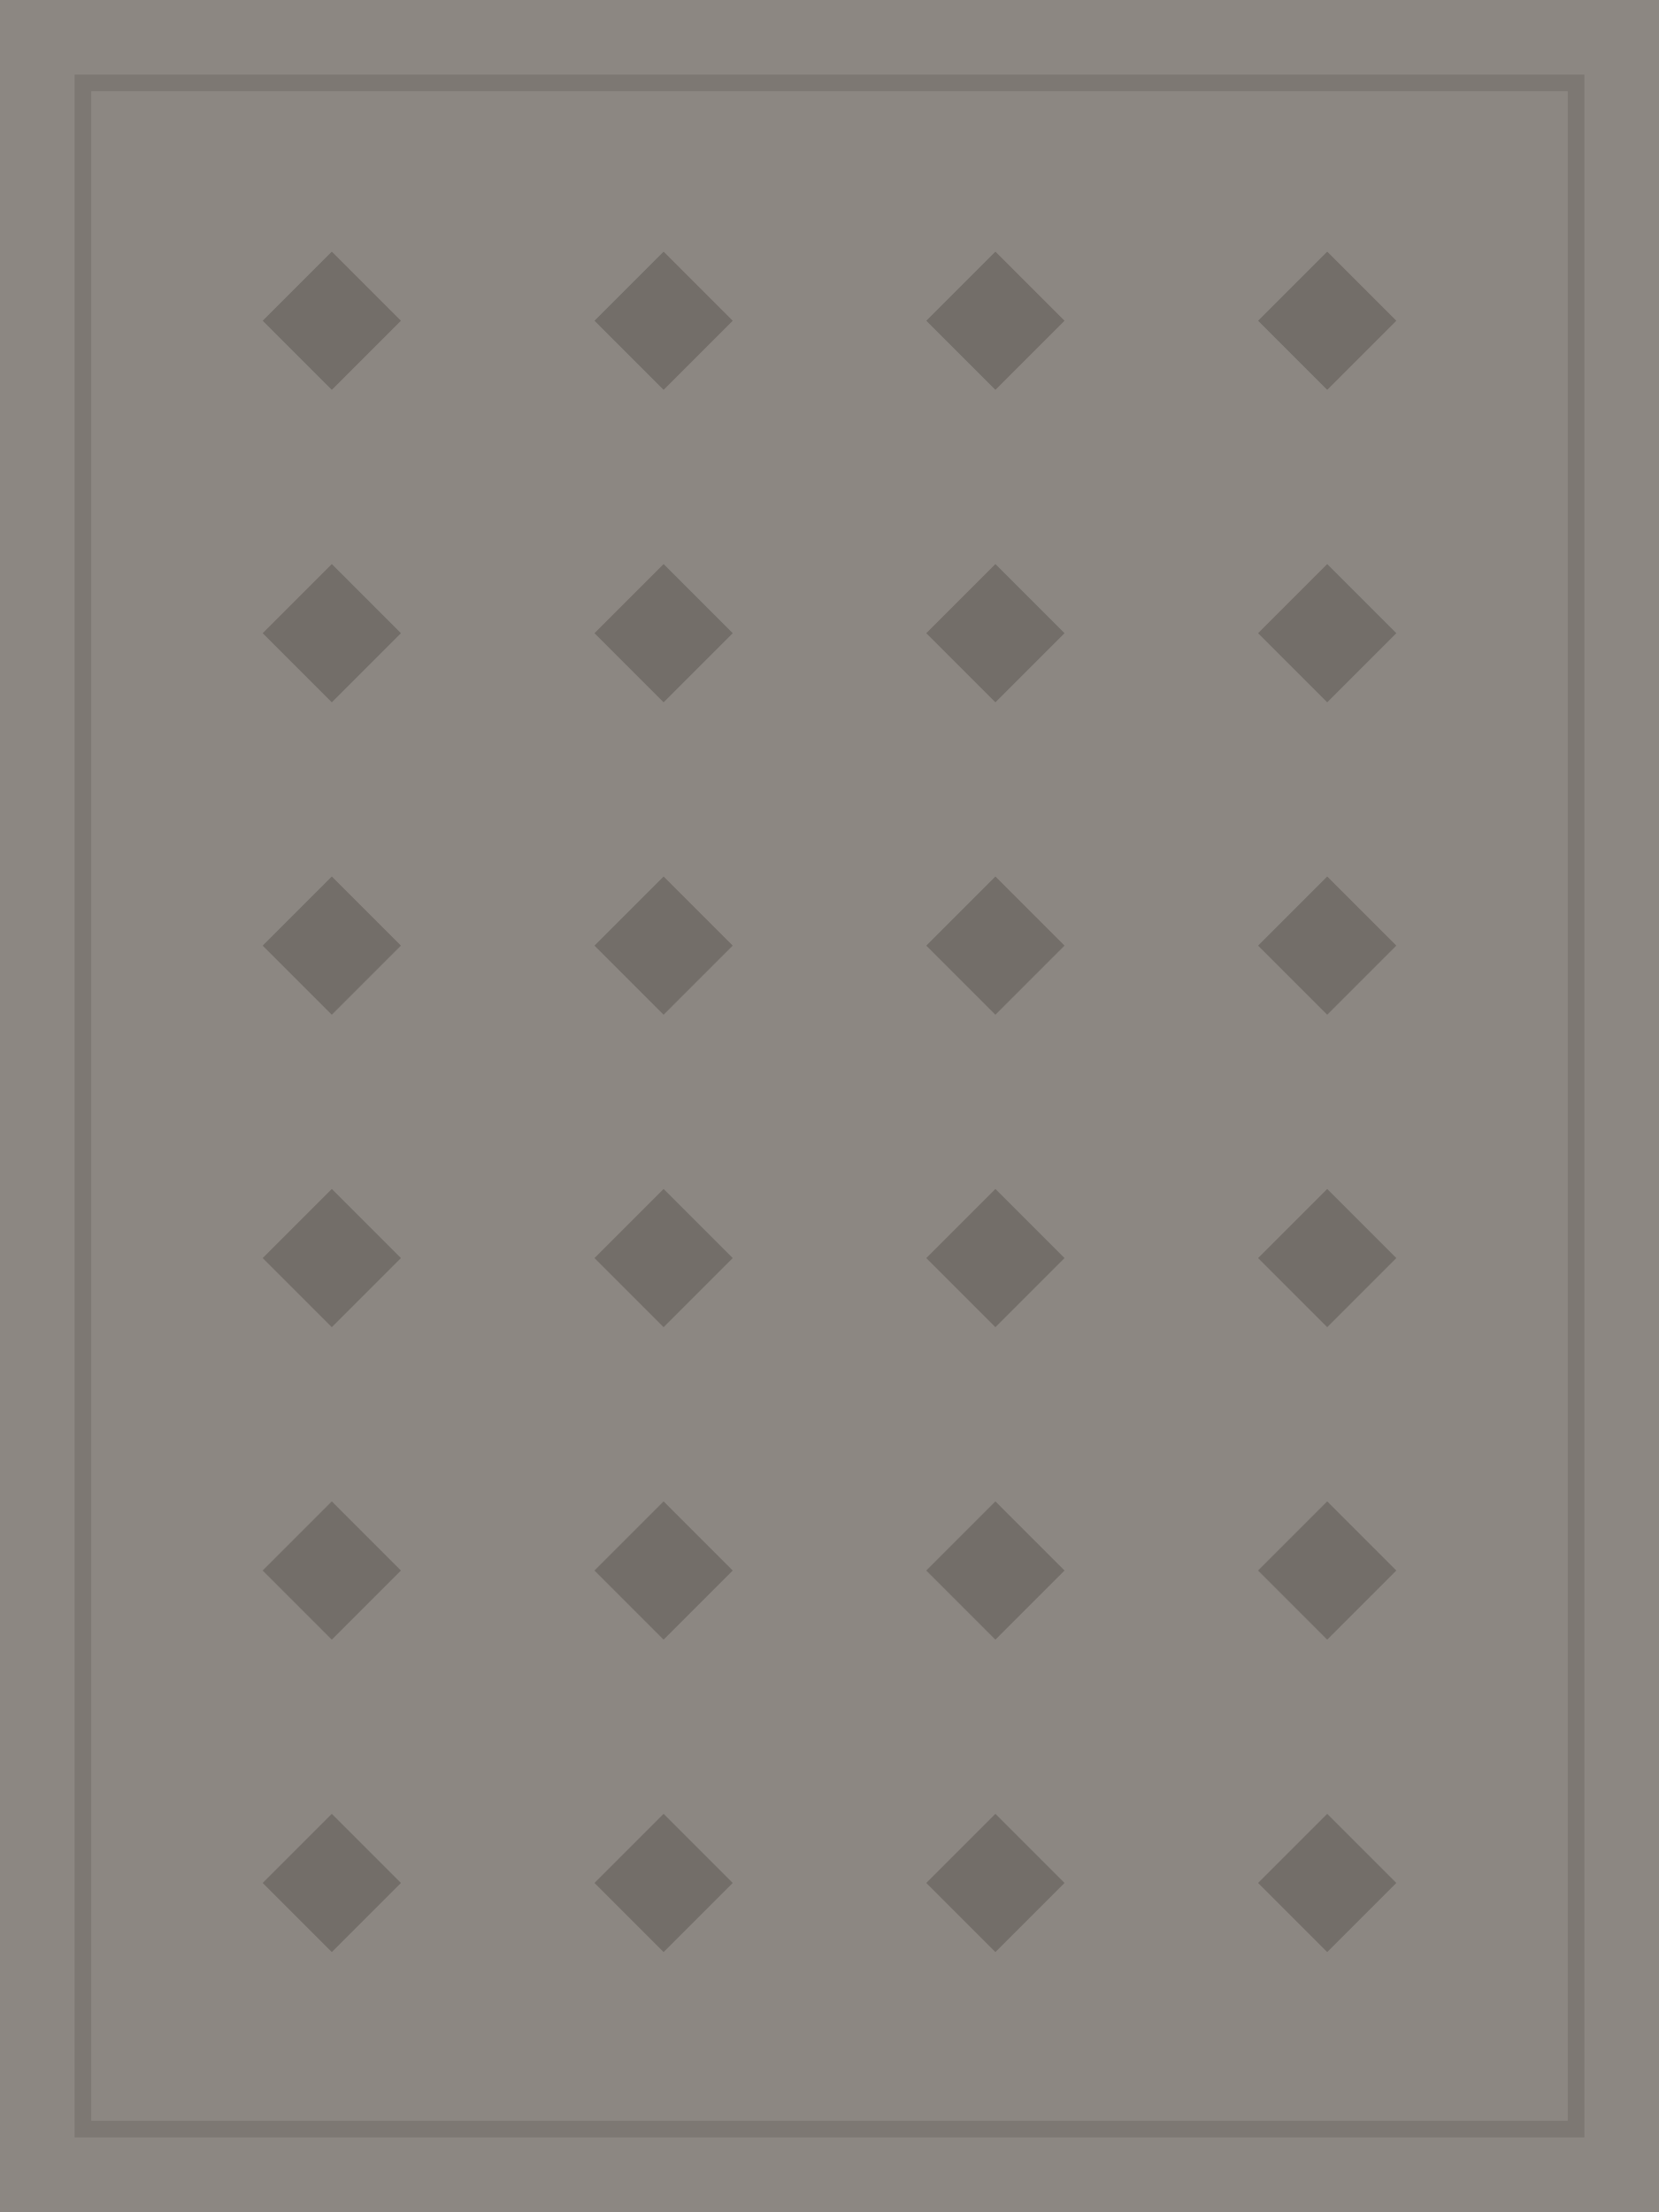
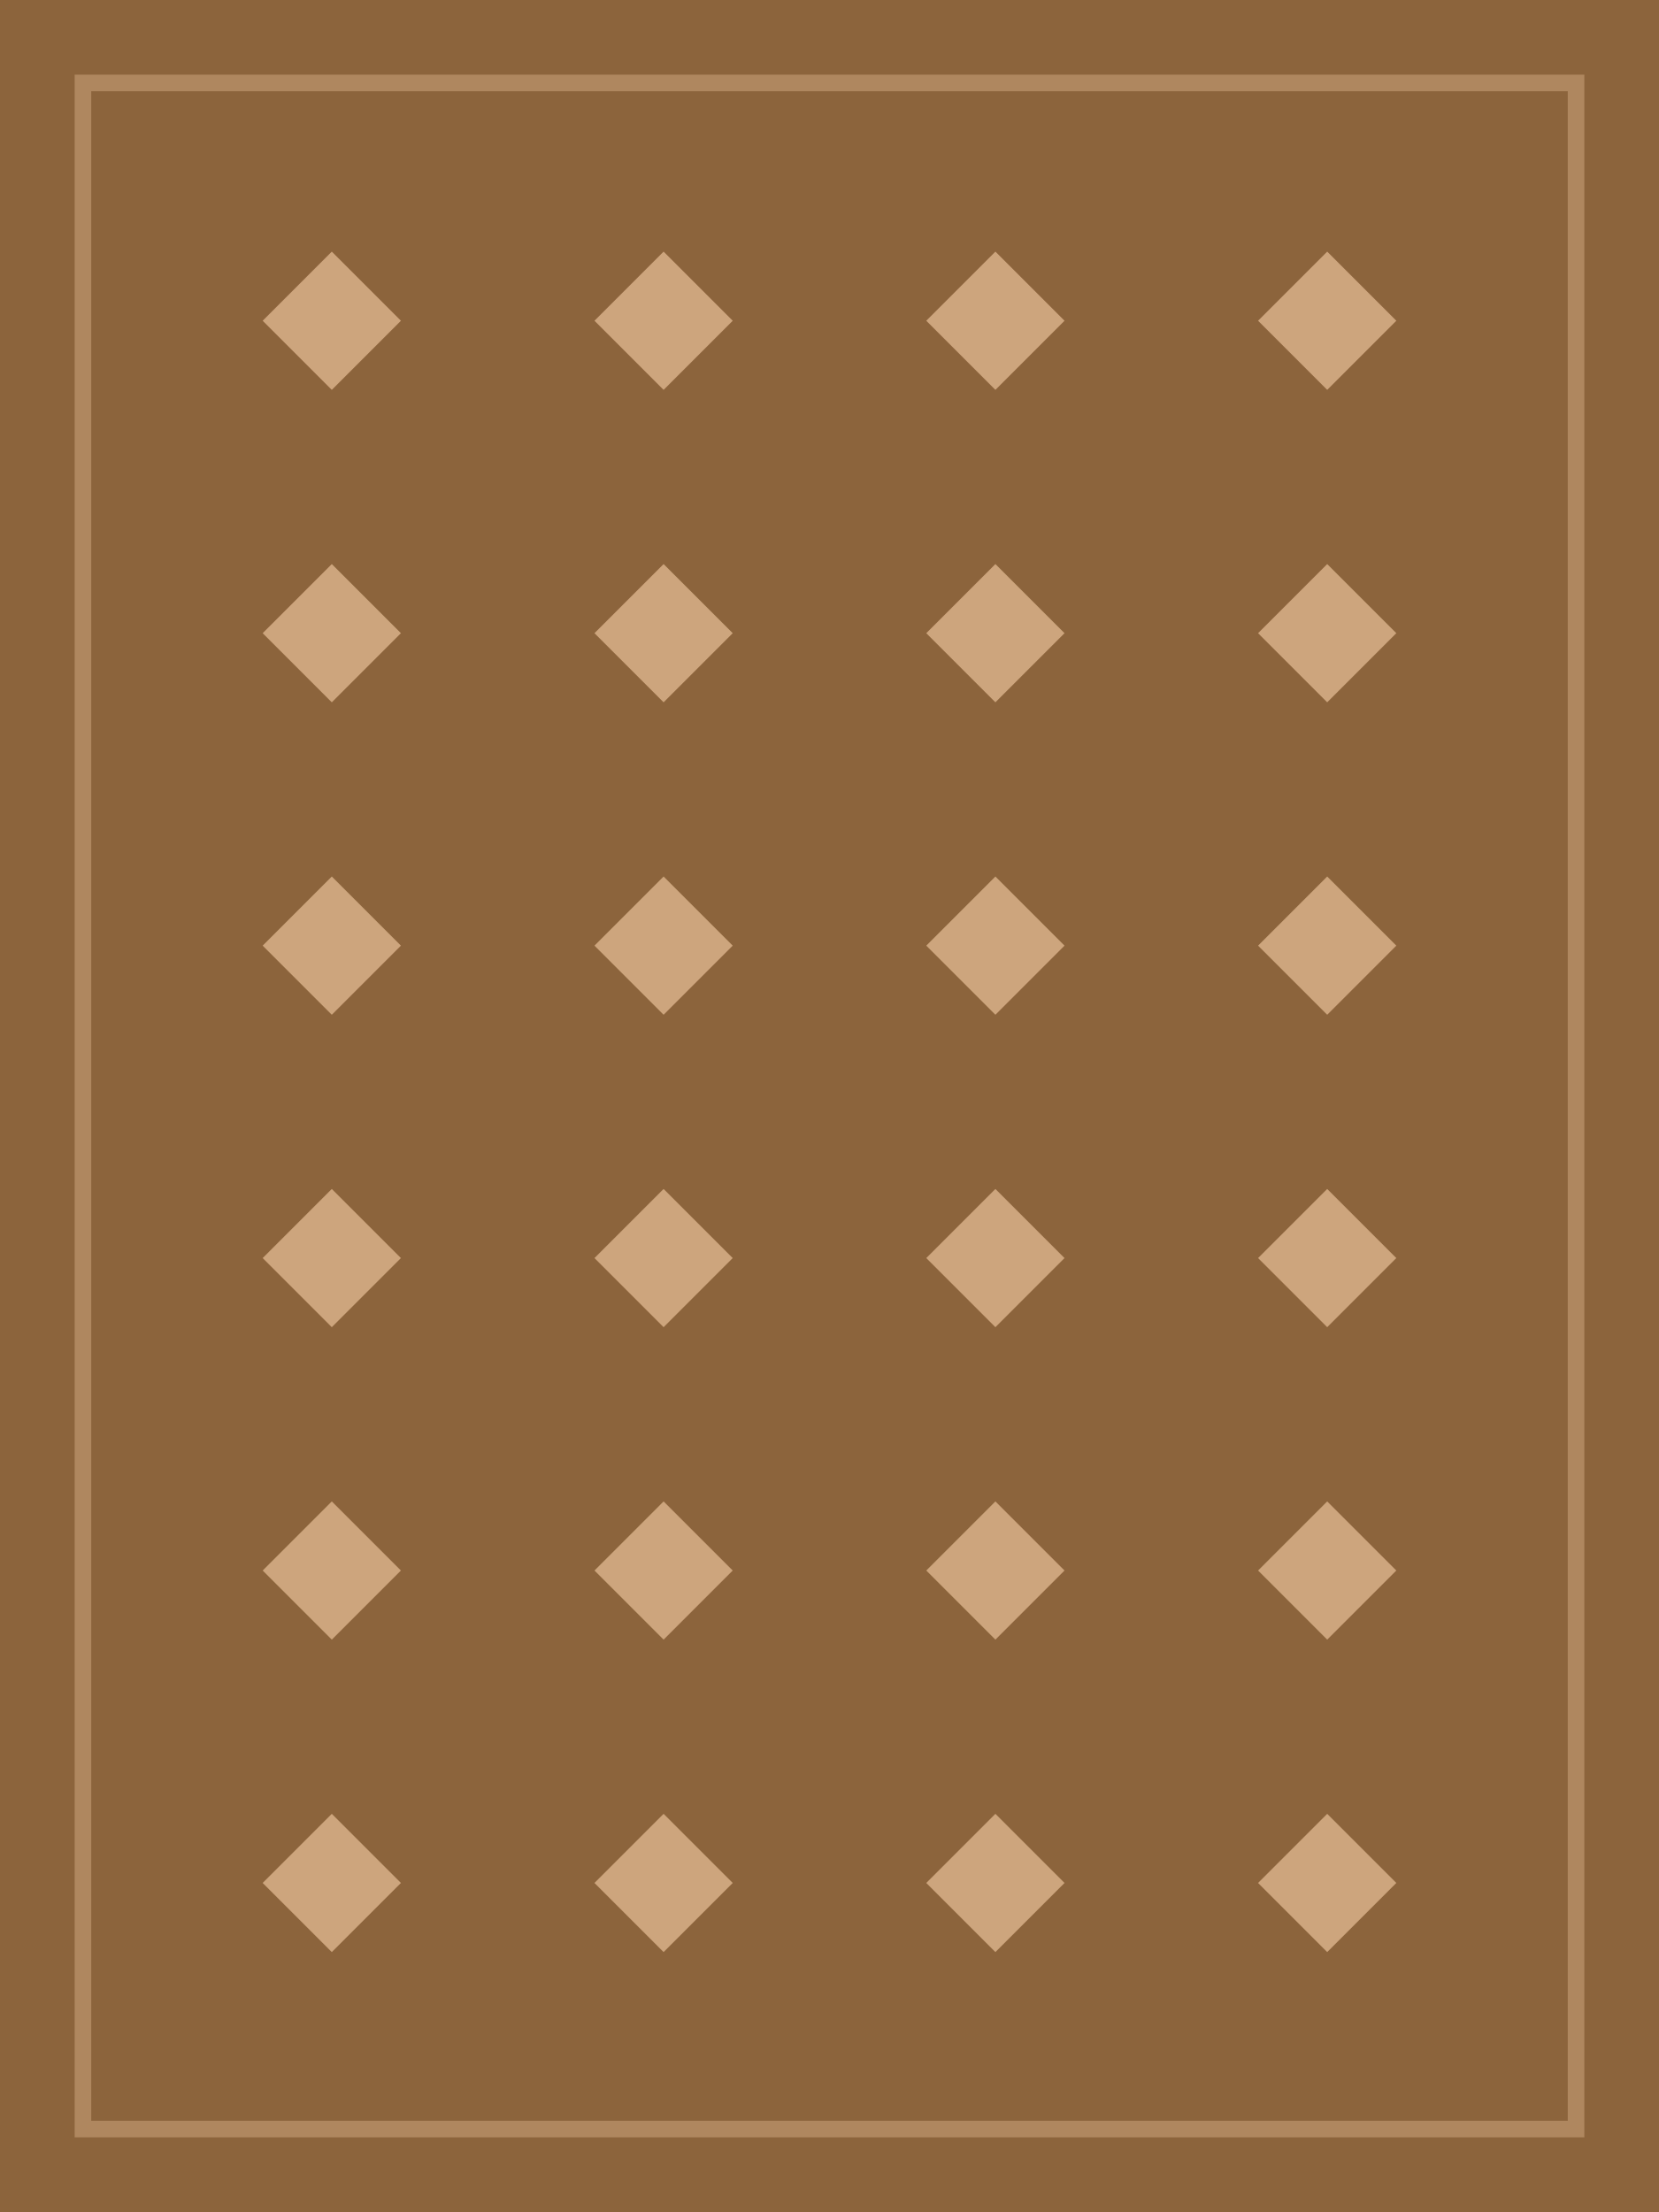
<svg xmlns="http://www.w3.org/2000/svg" viewBox="0 0 600 800">
-   <rect width="600" height="800" fill="#8c8782" />
-   <rect x="30" y="30" width="540" height="740" fill="#8c8782" stroke="#7d7873" stroke-width="6" />
-   <polygon points="120,91 145,116 120,141 95,116" fill="#736e69" />
-   <polygon points="240,91 265,116 240,141 215,116" fill="#736e69" />
-   <polygon points="360,91 385,116 360,141 335,116" fill="#736e69" />
-   <polygon points="480,91 505,116 480,141 455,116" fill="#736e69" />
-   <polygon points="120,204 145,229 120,254 95,229" fill="#736e69" />
-   <polygon points="240,204 265,229 240,254 215,229" fill="#736e69" />
-   <polygon points="360,204 385,229 360,254 335,229" fill="#736e69" />
-   <polygon points="480,204 505,229 480,254 455,229" fill="#736e69" />
-   <polygon points="120,317 145,342 120,367 95,342" fill="#736e69" />
-   <polygon points="240,317 265,342 240,367 215,342" fill="#736e69" />
-   <polygon points="360,317 385,342 360,367 335,342" fill="#736e69" />
-   <polygon points="480,317 505,342 480,367 455,342" fill="#736e69" />
-   <polygon points="120,430 145,455 120,480 95,455" fill="#736e69" />
-   <polygon points="240,430 265,455 240,480 215,455" fill="#736e69" />
-   <polygon points="360,430 385,455 360,480 335,455" fill="#736e69" />
-   <polygon points="480,430 505,455 480,480 455,455" fill="#736e69" />
-   <polygon points="120,543 145,568 120,593 95,568" fill="#736e69" />
-   <polygon points="240,543 265,568 240,593 215,568" fill="#736e69" />
-   <polygon points="360,543 385,568 360,593 335,568" fill="#736e69" />
-   <polygon points="480,543 505,568 480,593 455,568" fill="#736e69" />
-   <polygon points="120,656 145,681 120,706 95,681" fill="#736e69" />
-   <polygon points="240,656 265,681 240,706 215,681" fill="#736e69" />
-   <polygon points="360,656 385,681 360,706 335,681" fill="#736e69" />
-   <polygon points="480,656 505,681 480,706 455,681" fill="#736e69" />
+   <rect width="600" height="800" fill="#8c643c" />
+   <rect x="30" y="30" width="540" height="740" fill="#8c643c" stroke="#af875f" stroke-width="6" />
+   <polygon points="120,91 145,116 120,141 95,116" fill="#cda57d" />
+   <polygon points="240,91 265,116 240,141 215,116" fill="#cda57d" />
+   <polygon points="360,91 385,116 360,141 335,116" fill="#cda57d" />
+   <polygon points="480,91 505,116 480,141 455,116" fill="#cda57d" />
+   <polygon points="120,204 145,229 120,254 95,229" fill="#cda57d" />
+   <polygon points="240,204 265,229 240,254 215,229" fill="#cda57d" />
+   <polygon points="360,204 385,229 360,254 335,229" fill="#cda57d" />
+   <polygon points="480,204 505,229 480,254 455,229" fill="#cda57d" />
+   <polygon points="120,317 145,342 120,367 95,342" fill="#cda57d" />
+   <polygon points="240,317 265,342 240,367 215,342" fill="#cda57d" />
+   <polygon points="360,317 385,342 360,367 335,342" fill="#cda57d" />
+   <polygon points="480,317 505,342 480,367 455,342" fill="#cda57d" />
+   <polygon points="120,430 145,455 120,480 95,455" fill="#cda57d" />
+   <polygon points="240,430 265,455 240,480 215,455" fill="#cda57d" />
+   <polygon points="360,430 385,455 360,480 335,455" fill="#cda57d" />
+   <polygon points="480,430 505,455 480,480 455,455" fill="#cda57d" />
+   <polygon points="120,543 145,568 120,593 95,568" fill="#cda57d" />
+   <polygon points="240,543 265,568 240,593 215,568" fill="#cda57d" />
+   <polygon points="360,543 385,568 360,593 335,568" fill="#cda57d" />
+   <polygon points="480,543 505,568 480,593 455,568" fill="#cda57d" />
+   <polygon points="120,656 145,681 120,706 95,681" fill="#cda57d" />
+   <polygon points="240,656 265,681 240,706 215,681" fill="#cda57d" />
+   <polygon points="360,656 385,681 360,706 335,681" fill="#cda57d" />
+   <polygon points="480,656 505,681 480,706 455,681" fill="#cda57d" />
</svg>
